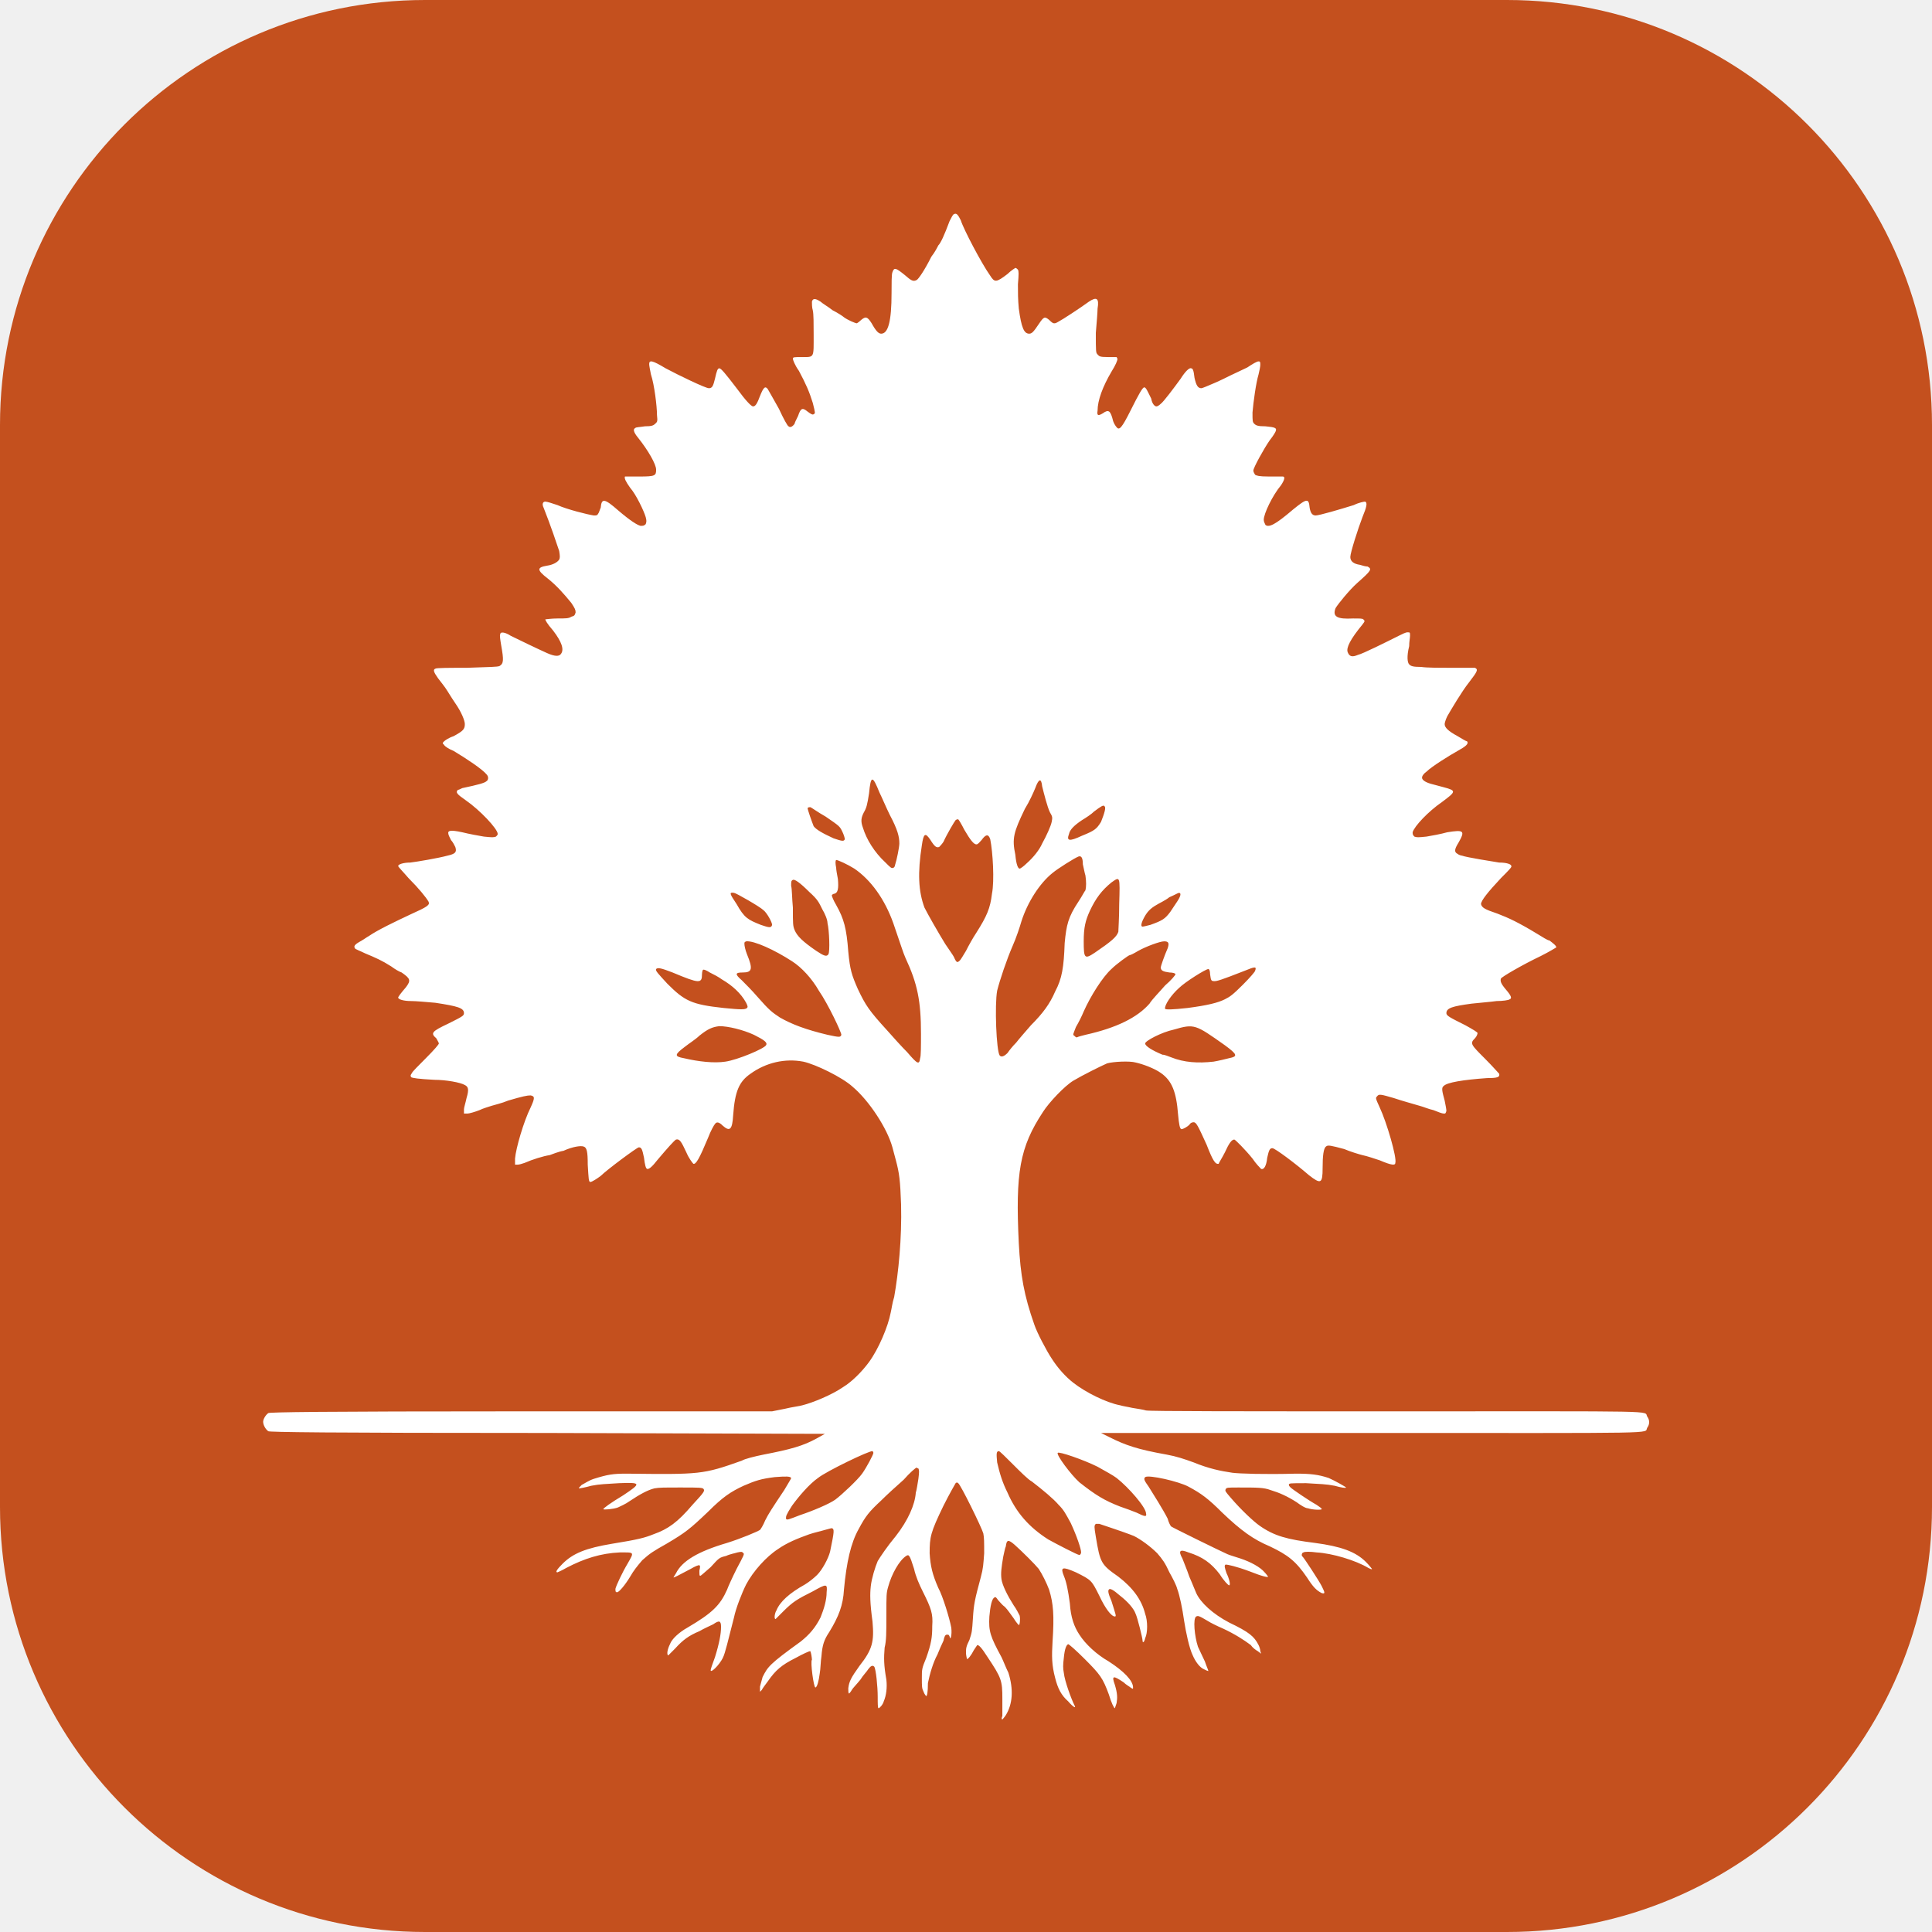
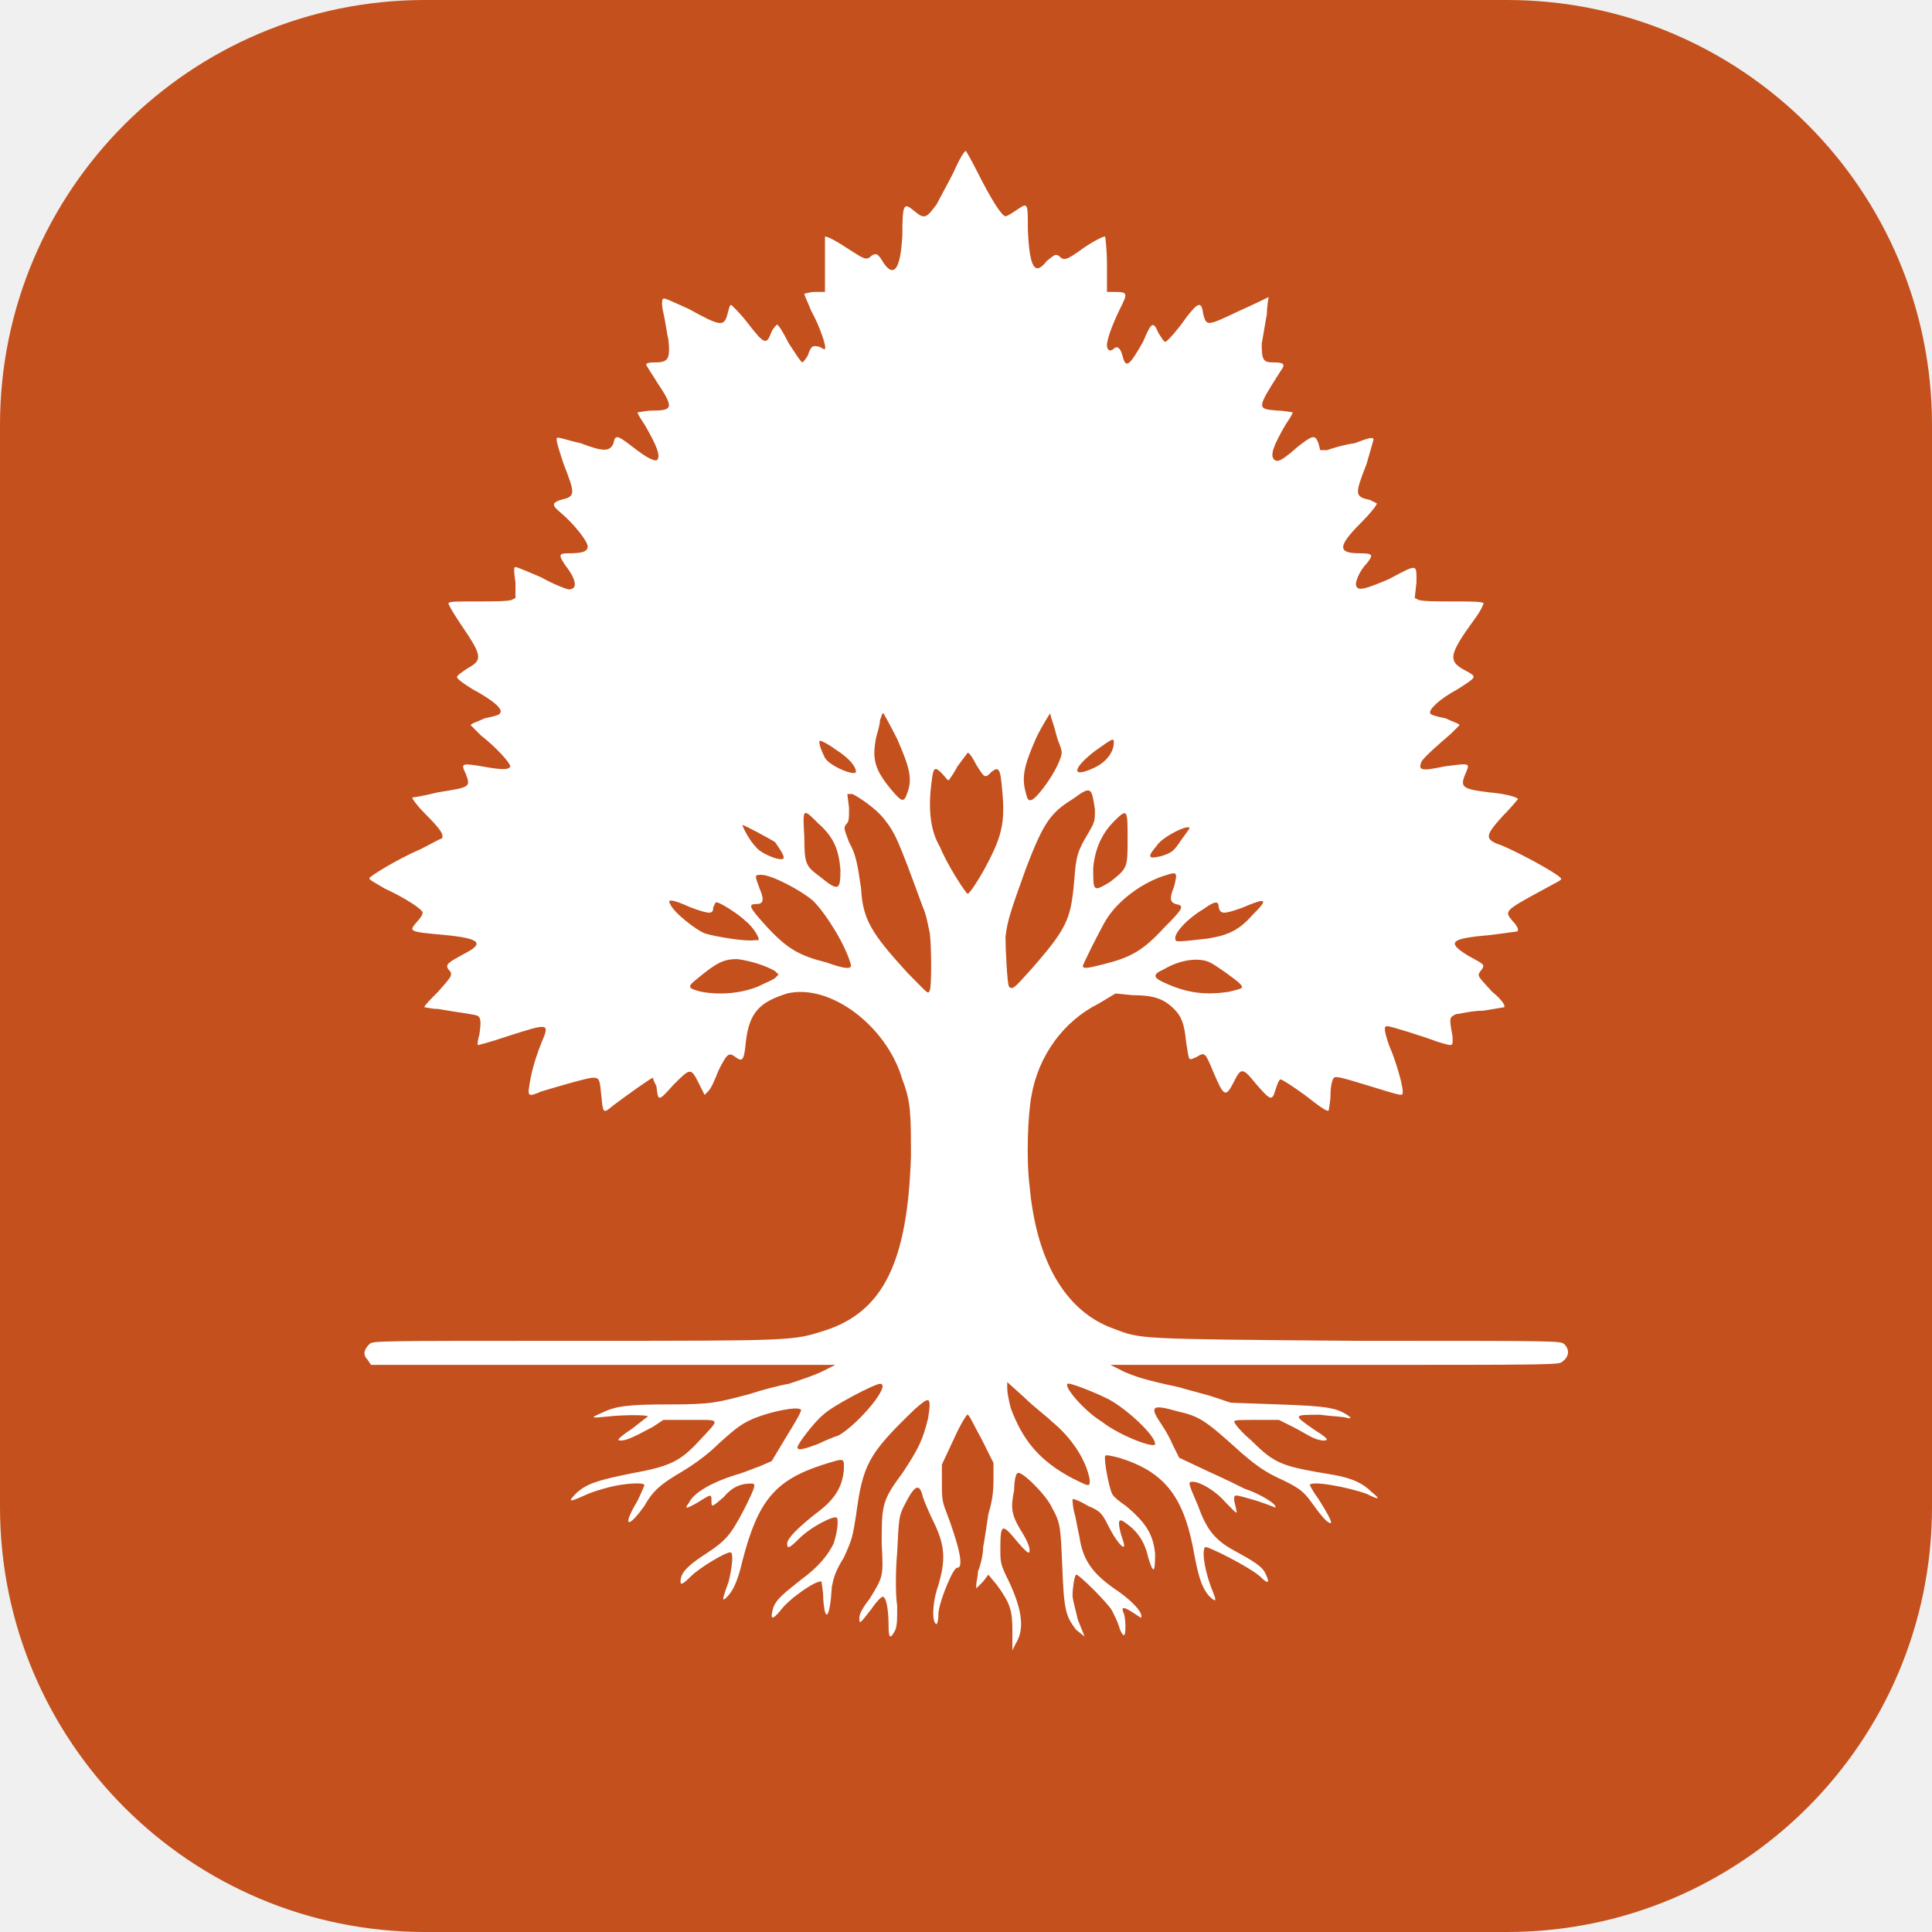
<svg xmlns="http://www.w3.org/2000/svg" role="img" aria-label="Maple mark" width="96" height="96" viewBox="0 0 100 100">
  <rect width="100" height="100" rx="22" fill="#C4501E" />
-   <path fill="#fff" fill-rule="evenodd" transform="matrix(0.044802 0 0 0.044802 3.585 4.145)" d="m1078 1890c0-3 0-12 0-20 0-21-1-24-17-48-7-11-10-14-12-14 0 0-2 3-4 6-3 6-7 11-8 10 0-1-1-4-1-7 0-5 0-7 4-15 3-9 3-10 4-25 1-16 2-21 9-47 3-11 3-15 4-28 0-13 0-18-1-23-2-7-26-56-29-58-1-1-2-1-3 0 0 0-7 12-14 26-15 31-16 36-16 55 1 15 3 24 10 40 5 9 13 35 15 46 1 8-1 16-2 10-1-2-1-2-3-2-2 0-3 2-4 7-2 4-5 11-7 16-5 9-9 23-11 33 0 11-1 15-2 15 0 0-2-2-3-5-2-4-2-6-2-16 0-10 0-11 5-23 6-17 7-24 7-37 1-14-1-20-11-40-4-8-8-17-10-26-5-16-6-17-9-15-8 5-17 21-21 36-2 7-2 9-2 33 0 20 0 29-2 37-1 12-1 20 2 37 1 9 0 18-3 25-1 4-5 8-6 8-1 0-1-6-1-13 0-12-2-32-4-35-2-2-4-1-7 3-1 2-6 7-9 12-4 5-9 10-10 12-1 2-3 4-3 4-1 0-1-3-1-6 1-8 3-12 13-26 15-19 17-28 15-51-3-22-3-32-2-41 1-9 5-22 8-29 3-5 11-17 21-29 14-18 22-36 23-50 1-3 2-10 3-16 1-8 1-10 0-12-1 0-2-1-2-1-1 0-8 6-15 14-8 7-20 18-26 24-14 13-18 18-26 33-9 16-14 38-17 70-1 18-6 31-17 49-6 9-8 15-9 28-1 6-1 15-2 20-1 8-3 16-5 16-2 0-6-30-4-32 0-2-1-9-2-10-1 0-8 3-17 8-16 8-23 14-32 27-3 4-6 8-7 10l-2 2 0-6c1-3 2-8 3-11 6-12 8-15 44-41 10-8 17-16 23-28 4-10 7-20 7-29 1-10 0-10-16-1-18 9-23 12-34 23-5 5-9 9-9 9-2 0-1-7 1-10 4-10 15-20 33-30 5-3 11-8 14-11 6-6 13-19 15-27 5-24 5-26 2-27-1 0-4 1-8 2-3 1-12 3-18 5-14 5-26 10-36 17-14 9-29 26-37 41-5 10-12 28-14 38-7 27-10 41-13 47-4 8-14 18-14 14 0-1 2-7 5-15 5-16 7-27 7-35 0-7-2-8-9-3-4 2-11 5-16 8-12 5-19 10-28 20-4 4-8 8-8 8-2-1-1-7 2-13 2-6 11-14 20-19 29-17 38-26 46-44 1-3 6-14 11-24 8-15 9-17 8-18-2-2-2-2-7-1-3 1-9 2-13 4-8 2-8 2-18 13-6 5-11 10-12 10-1 0-1-1-1-6 1-4 1-6 0-6 0-1-5 1-10 4-15 8-19 10-20 10 0 0 1-2 3-5 7-14 25-25 59-35 16-5 35-13 38-15 1-1 4-6 6-11 4-8 8-14 22-35 4-7 8-13 8-14-1-2-6-2-19-1-16 2-22 4-36 10-15 7-24 13-41 30-21 20-26 24-48 37-16 9-19 11-28 19-6 7-10 12-14 19-6 10-13 18-15 18-2 0-2-1-2-4 1-4 8-19 14-29 8-14 8-13-9-13-22 1-41 7-62 18-5 3-10 5-10 5-3 0 0-4 6-10 12-12 27-18 57-23 31-5 38-7 48-11 17-6 28-14 45-34 14-15 14-16 13-18-1-2-5-2-26-2-21 0-25 0-31 1-8 2-17 7-29 15-4 3-11 6-13 7-5 2-17 3-17 2 0-1 8-7 23-16 21-14 21-15-5-14-15 1-22 1-32 3-7 2-13 3-14 3-1 0 1-2 3-4 4-2 8-5 14-7 16-5 22-6 38-6 85 1 88 1 133-15 3-2 15-5 25-7 31-6 46-10 62-19l9-5-320-1c-262 0-321-1-323-2-3-2-6-7-6-11 0-3 3-8 6-10 2-1 56-2 292-2l290 0 15-3c8-2 17-3 20-4 12-3 34-12 47-21 10-6 22-18 30-29 11-15 22-41 25-57 1-4 2-12 4-18 5-28 9-68 8-107-1-28-2-36-6-51-1-4-3-11-4-15-6-22-27-54-46-70-12-11-43-26-57-29-21-4-43 1-61 14-13 9-18 20-20 48-1 17-4 19-12 12-4-4-7-5-9-2-1 1-5 8-8 16-10 24-14 31-17 30-1-1-5-6-8-13-6-13-8-16-12-15-2 1-10 10-21 23-7 9-10 11-12 11-2 0-3-5-4-13-2-10-3-12-6-12-2 0-37 26-44 33-4 3-10 7-12 7-2 0-2-4-3-20 0-15-1-20-5-21-3-1-12 0-23 5-6 1-13 4-16 5-7 1-20 5-29 9-3 1-6 2-8 2l-3 0 0-7c1-12 10-43 18-59 5-11 5-13 0-14-4 0-9 1-26 6-7 3-16 5-19 6-3 1-10 3-14 5-5 2-12 4-14 4l-4 0 0-5c0-2 2-8 3-13 3-10 2-13-2-15-5-3-22-6-35-6-19-1-25-2-27-3-1-2-1-2 1-5 0-1 8-9 16-17 10-10 15-16 15-17 0-1-2-4-3-6-7-6-5-8 14-17 16-8 18-9 18-12 0-6-7-8-33-12-11-1-23-2-28-2-9 0-15-2-15-4 0-1 3-5 9-12 6-8 5-10-5-17-3-1-8-4-12-7-11-7-18-10-30-15-6-3-12-5-12-6-2-3 1-5 8-9 2-1 6-4 8-5 10-7 31-17 48-25 20-9 23-11 21-15-3-5-11-15-23-27-6-7-12-13-12-14 0-2 6-4 14-4 8-1 32-5 43-8 9-2 11-4 9-10-1-2-3-6-5-8-1-2-3-6-3-7-1-4 2-5 16-2 8 2 19 4 25 5 10 1 11 1 14 0 1-1 2-2 2-3 0-6-21-28-37-39-10-7-12-9-9-12 1 0 3-1 5-2 19-4 26-6 28-8 2-1 3-5 0-8-5-6-23-18-38-27-5-2-10-5-11-7-2-2-2-2 0-4 1-1 5-4 11-6 11-6 13-8 13-14 0-4-4-14-11-24-2-3-6-9-9-14-3-5-8-11-11-15-5-7-6-10-3-11 1-1 17-1 36-1 29-1 35-1 38-2 5-3 5-7 2-24-1-6-2-12-1-13 0-3 6-2 12 2 8 4 33 16 42 20 9 4 14 4 16 1 4-5 1-14-9-27-7-8-9-12-9-13 1 0 7-1 14-1 10 0 13 0 16-2 4-1 4-2 5-5 0-3-1-5-5-11-9-11-17-20-27-28-13-10-13-13-1-15 7-1 12-4 14-7 1-2 1-4 0-10-2-6-10-30-18-50-2-4-1-7 2-7 2 0 8 2 14 4 11 5 35 11 42 12 3 0 4 0 5-2 1-1 2-5 3-7 1-11 4-11 20 3 14 12 22 17 26 18 3 0 4 0 6-2 1-3 1-4 0-8-2-7-11-26-18-34-5-7-7-11-6-13 1 0 8 0 17 0 18 0 19-1 19-8 0-6-9-22-21-37-5-6-6-10-3-11 0-1 5-1 11-2 8 0 10-1 12-3 2-2 3-2 2-10 0-10-3-35-7-47-1-5-2-10-2-12 0-5 4-4 19 5 15 8 46 23 50 23 4 0 5-3 7-11 2-9 3-12 5-12 2 0 7 6 20 23 11 15 17 21 19 21 3 0 5-4 8-12 4-10 6-12 9-8 1 2 7 12 13 23 5 11 10 20 11 20 2 2 5 0 7-3 0-1 2-5 4-9 3-9 5-10 11-5 4 3 6 4 7 3 2-1 2-1-1-13-4-13-8-22-16-37-5-7-7-13-7-14 0-2 1-2 11-2 14 0 13 1 13-26 0-12 0-24-1-28-1-3-1-8-1-10 1-4 4-4 10 0 2 2 9 6 14 10 6 3 12 7 13 8 4 3 13 7 15 7 0 0 3-2 5-4 5-4 7-4 12 4 5 9 8 12 11 12 8 0 12-14 12-47 0-11 0-22 1-24 2-6 4-5 14 3 8 7 10 8 14 6 2-1 9-11 17-27 4-5 7-11 8-13 3-3 7-12 13-28 2-4 4-8 5-8 3-2 5 1 8 7 3 10 24 50 34 64 5 8 7 8 20-2 4-4 9-7 9-7 1 0 2 1 3 2 1 2 1 5 0 17 0 10 0 17 1 28 3 22 6 29 12 29 3 0 5-2 11-11 6-9 7-9 12-5 5 5 6 5 11 2 4-2 24-15 35-23 9-6 12-4 10 8 0 4-1 16-2 28 0 22 0 23 2 25 2 2 2 3 12 3l10 0 1 2c0 2-2 7-7 15-10 17-16 33-16 45-1 6 1 6 6 3 7-5 9-3 12 9 1 3 3 6 4 7 3 4 6 1 16-19 10-20 14-27 16-27 2 0 4 5 8 13 1 6 4 9 6 9 1 0 3-1 5-3 3-2 15-18 23-29 5-8 10-13 12-12 2 0 3 2 4 11 2 9 4 12 8 12 1 0 8-3 15-6 7-3 15-7 19-9 4-2 13-6 19-9 6-4 11-7 13-7 2 0 2 1 2 4 0 2-1 7-2 11-3 10-6 32-7 44 0 10 0 11 2 13 2 2 4 3 13 3 11 1 13 2 12 5 0 1-3 6-7 11-7 10-19 32-19 35 0 2 1 3 2 5 2 1 4 2 16 2 8 0 15 0 16 0 3 0 2 4-2 10-10 12-20 33-20 40 0 2 1 4 2 6 4 3 11 0 32-18 16-13 18-13 19-2 1 6 3 9 7 9 4 0 28-7 44-12 6-3 12-4 13-4 3 1 2 6-3 18-5 13-14 41-14 46 0 5 4 8 11 9 3 1 7 2 9 2 5 3 5 4-12 19-9 8-22 24-25 29-4 10 2 13 20 12 8 0 11 0 12 1 2 2 2 2-1 6-14 17-19 27-17 32 2 5 5 6 12 3 5-1 33-15 47-22 4-2 8-4 10-4 3 0 3 0 3 4 0 2-1 7-1 12-3 12-2 19 0 21 2 2 4 3 14 3 6 1 22 1 35 1 13 0 25 0 27 0 4 2 3 4-7 17-8 10-21 32-25 39-2 4-3 8-3 9 0 4 4 8 15 14 5 3 10 6 11 6 2 3-2 6-11 11-9 5-30 18-36 24-3 2-5 5-5 6-1 3 3 6 10 8 4 1 11 3 15 4 15 4 14 5-2 17-16 11-32 28-34 35 0 2 0 3 2 5 3 1 4 1 14 0 6-1 17-3 24-5 19-3 21-2 13 12-5 8-5 11-1 13 1 1 4 2 5 2 5 2 37 7 43 8 9 0 14 2 14 4 1 1-3 5-12 14-15 16-23 26-23 30 1 4 4 6 19 11 13 5 24 10 47 24 5 3 11 7 13 7 4 3 8 6 8 8 0 0-8 5-18 10-21 10-45 24-46 26-1 3 0 6 6 13 6 7 7 10 4 11-1 1-8 2-15 2-7 1-20 2-29 3-22 3-29 5-29 11 0 3 4 5 22 14 9 5 14 8 14 9 0 1-1 4-3 6-6 6-5 7 12 24 8 8 15 16 16 17 1 4-2 5-14 5-28 2-46 5-50 9-3 2-2 6 1 17 1 5 2 10 2 12-1 3-1 3-3 3-2 0-7-2-12-4-5-1-12-4-16-5-10-3-18-5-30-9-14-4-17-5-19-2-2 2-2 2 3 13 8 17 20 58 18 64 0 3-4 3-18-3-6-2-15-5-20-6-4-1-14-4-21-7-15-4-19-5-21-3-3 2-4 11-4 25 0 18-2 19-16 8-15-13-39-31-42-31-3 0-4 2-6 11-1 10-4 14-7 13-1-1-6-6-10-12-8-10-20-22-21-22-3 0-6 4-11 15-3 6-7 12-7 13-4 1-7-4-14-22-10-22-12-26-15-26-2 0-4 1-5 3-2 2-7 5-9 5-2 0-3-6-4-17-2-26-7-39-20-48-7-5-20-10-29-12-7-2-26-1-33 1-7 3-29 14-39 20-10 6-28 25-35 36-27 41-32 70-28 152 2 37 6 60 18 94 3 9 14 30 20 39 7 11 16 21 25 28 14 11 38 23 54 26 3 1 10 2 14 3 6 1 13 2 16 3 5 1 110 1 289 1 312 0 286-1 290 6 3 4 3 9 0 13-4 7 25 6-319 6l-312 0 10 5c18 9 32 14 66 20 11 2 20 5 31 9 17 7 31 10 45 12 8 1 37 2 73 1 17 0 26 1 38 5 7 3 21 11 20 11 0 1-6 0-13-2-10-2-17-2-33-3-19 0-20 0-20 2 0 1 1 2 2 3 2 2 21 15 30 20 3 2 6 4 6 5 0 1-10 1-16-1-3 0-9-4-13-7-11-7-20-11-30-14-8-3-15-3-37-3-13 0-14 0-15 2-1 2 0 3 6 10 12 14 26 27 33 32 17 12 32 16 64 20 30 4 47 10 59 22 4 4 7 8 7 8 0 1-2 0-4-1-15-9-42-17-60-18-7-1-14-1-15 0-2 0-3 4-1 5 2 2 19 28 22 34 4 8 4 9 0 8-6-3-10-7-17-18-13-19-22-26-43-36-19-8-33-18-55-39-16-16-24-22-39-30-11-6-46-14-50-11-2 2-1 4 4 11 5 8 17 27 22 37 1 4 3 8 4 9 1 1 56 28 65 32 2 1 9 3 15 5 12 4 23 10 28 16 2 2 4 5 4 5 0 1-6 0-21-6-16-6-26-8-28-8-2 1-1 4 1 10 3 6 5 14 3 14-1 0-6-5-11-13-10-13-20-20-36-25-10-4-12-2-7 7 1 3 5 12 8 21 4 9 7 17 8 19 5 11 19 24 38 34 23 11 29 16 34 26 1 2 2 5 2 7l1 3-4-3c-2-1-6-4-8-7-8-6-19-13-32-19-7-3-15-7-18-9-10-6-11-6-13-5-4 2-2 23 2 35 2 4 5 11 8 17 2 6 4 10 4 11-1 0-3-1-5-2-5-2-10-9-13-16-4-8-8-27-10-40-2-14-5-29-8-37-1-4-5-12-9-19-5-11-8-15-14-22-8-8-19-16-27-20-5-2-13-5-40-14-2 0-3 0-4 0-2 2-2 3 0 15 5 30 6 32 26 46 17 13 27 27 31 43 3 8 3 22 0 28-1 5-3 6-3 3 0-3-6-27-8-31-2-6-9-14-18-21-8-7-12-9-13-7-1 1-1 4 3 13 5 16 6 18 4 18-4 0-11-9-18-24-9-18-9-18-27-27-16-7-18-6-14 4 3 7 5 17 7 32 1 16 5 27 11 36 7 11 20 23 34 31 17 11 28 22 28 30 0 2 0 2-3 0-1-1-5-3-8-6-12-8-14-8-10 3 3 10 3 15 2 21-1 3-2 6-2 6-1 0-4-6-7-16-7-19-10-23-28-41-10-10-18-17-19-17-2 1-4 5-5 16-1 8-1 12 0 17 1 10 9 31 12 37 3 5-1 3-7-4-8-7-12-15-15-27-4-15-4-25-3-42 2-30 1-44-4-60-3-8-8-18-12-24-4-5-19-20-28-28-7-6-9-6-10 2-1 2-2 8-3 12-2 12-3 19-2 26 1 7 7 19 14 30 3 4 6 10 7 12 1 5 0 11-1 11 0 0-3-3-6-8-3-4-7-10-10-13-3-2-6-6-8-8-2-3-3-4-4-3-3 1-5 10-6 22-1 17 1 23 14 47 2 4 5 12 8 18 6 19 5 36-3 49-2 3-4 5-4 5-1 0-1-2 0-4zm91-189c0-4-5-19-12-34-6-11-8-15-14-21-6-7-18-17-31-27-4-2-13-11-22-20-8-8-15-15-16-15-3 0-3 3-2 13 3 13 6 23 12 35 10 23 25 40 47 54 9 5 34 18 36 18 1 0 2-2 2-3zm-325-43c15-5 34-13 41-18 8-6 26-23 31-30 5-7 13-22 13-24 0 0 0-1-1-2-3-1-53 23-63 31-10 7-22 21-30 32-7 11-7 12-7 15 1 2 3 1 16-4zm400-2c0-7-20-30-34-41-4-3-13-8-22-13-16-8-45-18-46-16-2 2 15 25 25 34 19 15 29 21 47 28 6 2 14 5 19 7 10 5 12 5 11 1zm-486-522c14-2 45-15 47-19 2-3-2-6-14-12-13-6-30-10-40-10-8 1-13 3-23 11-4 4-12 9-17 13-12 9-12 11-1 13 17 4 35 6 48 4zm225-4c1-2 1-15 1-28 0-38-4-58-18-88-3-7-4-11-14-40-10-28-26-50-45-63-8-5-19-10-21-10-1 1-1 4 0 9 0 2 1 8 2 13 1 11 0 16-4 17-1 0-3 1-3 2 0 1 2 6 5 11 9 16 12 27 14 54 2 21 4 27 11 43 9 19 13 25 34 48 7 8 17 19 23 25 12 14 14 15 15 7zm339 4c6-1 14-3 18-4 10-2 10-4-5-15-34-24-35-25-59-18-14 3-33 13-33 16 0 3 8 8 20 13 3 0 7 2 10 3 15 6 31 7 49 5zm-238-10c2-3 6-8 10-12 3-4 11-13 17-20 14-14 22-25 28-39 8-15 10-28 11-56 2-21 4-30 16-48 4-6 7-12 8-13 1-4 1-10 0-17-1-3-2-9-3-13 0-8-2-10-5-9-5 2-24 14-30 19-15 12-29 34-36 56-2 7-6 19-10 28-7 16-15 40-18 52-3 16-1 70 3 75 2 2 5 1 9-3zm-192-21c0-3-15-35-26-51-8-14-20-27-31-34-20-13-44-24-53-23-2 1-2 1-2 3 0 2 1 7 3 12 7 17 6 21-5 21-9 0-9 2-1 9 4 4 12 12 18 19 14 16 17 18 26 24 14 8 30 14 55 20 14 3 15 3 16 0zm282 0c36-8 60-20 74-36 3-5 12-14 18-21 7-6 12-12 12-13 0-1-3-2-7-2-7-1-10-2-10-6 0-1 4-13 8-22 2-6 1-8-4-8-5 0-21 6-30 11-5 3-9 5-10 5-1 0-15 10-21 16-10 9-24 31-32 49-2 5-6 13-9 18-3 8-4 9-2 10 1 1 2 2 3 2 2-1 6-2 10-3zm-391-31c1-1 1-2-1-6-6-11-16-20-28-27-4-3-10-6-14-8-3-2-7-4-8-3 0 0-1 2-1 5 0 11-3 11-34-2-13-5-17-6-19-4-1 2 2 5 13 17 20 20 28 24 65 28 20 2 25 2 27 0zm509 0c23-3 35-6 43-10 6-3 9-5 21-17 8-8 14-15 14-16 2-5 0-5-12 0-28 11-32 12-35 12-4 0-4-1-5-8 0-4-1-6-2-6-3 0-27 15-34 22-9 8-17 20-16 24 1 1 8 1 26-1zm-263-55c1-1 4-6 7-11 3-6 8-15 12-21 12-19 16-28 18-45 3-15 1-48-2-63-2-6-5-6-10 1-2 2-4 5-6 5-3 0-7-5-14-17-3-6-6-11-7-12 0 0-2 0-3 1-1 1-10 16-14 25-2 3-4 5-5 6-3 1-5 0-10-8-6-9-8-8-10 6-5 32-4 53 3 72 4 8 16 29 24 42 4 6 9 13 10 15 3 7 4 7 7 4zm156-9c19-13 25-18 27-24 0-2 1-16 1-32 1-33 1-32-9-25-11 9-18 18-25 33-5 11-7 19-7 35 0 20 1 21 13 13zm-308 2c2-3 1-28-1-36 0-4-3-11-6-16-4-8-5-11-15-20-11-11-17-15-19-14-2 1-2 2-2 7 1 3 1 15 2 25 0 19 0 21 2 26 3 7 9 13 25 24 9 6 12 7 14 4zm-65-34c0-3-6-14-10-17-4-4-32-20-34-20-6-1-5 1 3 13 9 16 13 18 28 24 9 3 12 4 13 0zm437 0c14-5 17-7 23-15 2-3 6-9 8-12 4-6 5-10 2-10-1 0-6 3-11 5-5 4-12 7-15 9-7 4-11 8-15 16-3 6-3 9-1 9 1 0 5-1 9-2zm-295-69c2-6 5-21 5-25 0-8-2-16-11-33-4-8-9-20-12-26-8-20-10-20-12 1-2 13-3 17-6 22-3 6-4 10-1 18 4 13 13 28 26 40 6 6 7 7 9 6 1 0 2-2 2-3zm152-2c8-7 15-16 18-23 5-9 10-20 11-25 1-5 1-6-2-11-3-6-7-22-9-30-1-10-4-9-8 2-2 5-7 16-12 24-13 27-15 34-11 53 1 11 3 16 5 16 1 0 5-3 8-6zm-210-28c0-1-1-5-3-9-3-6-3-6-19-17-9-5-17-11-18-11-1 0-2 0-3 1 0 2 5 16 7 21 3 4 10 8 23 14 9 3 12 4 13 1zm274-4c15-6 17-8 22-16 4-10 6-17 4-18-1-2-4 0-12 6-3 3-9 7-14 10-9 6-14 11-15 16-3 8 0 9 15 2z" />
+   <path fill="#fff" fill-rule="evenodd" transform="matrix(0.089 0 0 0.089 4.43 4.43)" d="M539 899C539 887 538 883 530 872L525 866 L522 870L518 874 L518 872C518 870 519 867 519 864C520 862 522 855 522 850C523 845 524 837 525 831C527 824 528 819 528 811L528 801 L521 787C517 780 514 773 513 773C513 772 509 778 505 787L498 802 L498 812C498 820 498 823 500 828C508 849 511 862 507 862C505 861 497 880 496 888C496 894 495 896 494 894C492 891 493 880 496 872C500 858 500 850 494 837C491 831 488 824 487 821C485 812 482 814 476 826C473 832 473 833 472 853C471 864 471 878 472 884C472 892 472 895 471 898C468 904 467 903 467 896C467 888 466 880 464 879C464 878 461 880 457 886C450 895 450 895 450 891C450 889 452 885 456 880C464 867 464 867 463 848C463 826 463 823 475 807C485 792 487 787 490 775C492 762 491 762 482 770C455 796 452 802 448 832C446 844 446 845 441 856C436 864 435 868 434 873C433 891 430 895 429 880C429 875 428 871 428 870C425 869 409 880 404 887C399 893 398 892 400 885C402 880 406 877 416 869C427 861 432 854 435 848C437 842 438 835 437 833C436 831 422 838 415 845C409 851 408 851 408 848C408 845 414 839 424 831C435 823 440 816 441 805C441 798 442 798 429 802C401 811 391 823 382 858C379 871 376 876 373 879C370 882 370 881 374 870C376 862 377 853 375 853C372 853 357 862 352 867C347 872 346 872 346 870C346 865 350 861 359 855C373 846 375 843 383 828C390 814 390 813 387 813C381 813 376 815 371 821C364 827 364 827 364 823C364 819 364 819 356 824C349 828 348 828 351 824C354 818 365 812 378 808C382 807 389 804 392 803L399 800 L408 785C413 777 417 770 416 770C414 768 399 771 389 775C382 778 379 780 368 790C361 797 352 803 347 806C335 813 330 817 325 826C315 840 312 838 321 823C323 819 325 814 325 814C325 812 313 813 305 815C301 816 294 818 290 820C281 824 280 824 286 818C292 813 298 811 318 807C340 803 346 800 357 788C369 775 370 776 352 776L336 776 L330 780C317 787 314 788 311 788C309 788 309 787 318 781C323 777 327 774 327 774C327 773 313 773 304 774C294 775 293 775 300 772C308 768 315 767 339 767C364 767 367 766 386 761C392 759 403 756 409 755C415 753 424 750 428 748L436 744 L301 744L166 744 L164 741C161 738 162 735 165 732C167 730 167 730 285 730C413 730 411 730 430 724C464 713 478 684 480 623C480 598 480 591 475 578C466 547 433 522 408 528C392 533 386 539 384 556C383 567 382 568 378 565C374 562 373 563 368 573C366 578 364 583 362 585L360 587 L357 581C352 571 352 571 342 581C333 591 333 591 332 582C331 580 330 578 330 577C329 577 315 587 307 593C301 598 301 598 300 588C299 578 299 577 295 577C292 577 275 582 265 585C258 588 257 588 258 582C259 575 261 567 265 557C270 545 270 545 245 553C236 556 229 558 228 558C228 557 228 555 229 552C230 545 230 542 228 541C226 540 216 539 205 537C201 537 198 536 197 536C197 535 201 531 205 527C213 518 214 517 211 514C209 511 211 510 220 505C232 499 230 496 209 494C187 492 188 492 193 486C195 484 196 482 196 481C196 479 185 472 174 467C169 464 165 462 165 461C165 460 181 450 195 444C201 441 206 438 207 438C209 436 206 432 197 423C193 419 190 415 190 414C191 414 197 413 205 411C224 408 224 408 221 400C218 394 219 394 231 396C242 398 246 398 247 396C247 394 239 385 230 378C227 375 224 372 224 372C224 371 228 370 232 368C237 367 241 366 241 365C243 363 238 358 225 351C220 348 216 345 216 344C216 343 219 341 222 339C231 334 231 332 218 313C214 307 211 302 211 301C212 300 215 300 228 300C237 300 246 300 248 299L250 298 L250 289C249 282 249 280 250 280C251 280 258 283 265 286C272 290 280 293 281 293C286 293 286 288 279 279C275 273 275 272 281 272C289 272 292 271 292 268C292 265 284 255 277 249C271 244 271 243 276 241C285 239 285 238 278 220C273 205 273 204 276 205C277 205 283 207 288 208C301 213 305 213 307 208C308 203 309 203 318 210C327 217 330 218 332 218C335 216 332 209 325 197C323 194 321 191 321 190C322 190 326 189 330 189C342 189 342 187 332 172C329 167 326 163 326 162C327 161 329 161 331 161C339 161 340 159 339 148C338 144 337 136 336 132C335 128 335 124 336 124C336 123 342 126 351 130C369 140 371 140 373 134C375 126 375 127 377 129C378 130 382 134 385 138C395 151 396 151 399 143C400 141 402 139 402 139C403 139 406 144 409 150C413 156 416 161 417 161C417 161 419 159 420 157C422 151 423 151 427 152C429 153 430 154 430 153C431 152 427 140 422 131C420 126 418 122 418 121C419 121 421 120 424 120L430 120 L430 104C430 95 430 88 430 88C430 87 436 90 442 94C453 101 454 102 457 99C460 97 461 98 464 103C470 112 474 107 475 87C475 68 476 68 482 73C488 78 489 77 495 69C497 65 502 56 505 50C508 43 511 38 512 38C512 38 515 43 518 49C527 67 533 76 535 76C536 76 539 74 542 72C548 68 548 68 548 84C549 106 552 111 559 102C564 98 564 98 566 99C569 102 570 102 581 94C587 90 593 87 593 88C593 88 594 95 594 104L594 120 L599 120C606 120 606 121 602 129C598 137 594 147 594 151C594 154 596 155 598 153C600 151 602 153 603 157C605 165 607 163 615 149C620 137 621 137 624 144C626 147 627 149 628 149C629 149 636 141 640 135C647 126 649 125 650 133C652 140 652 140 671 131C680 127 688 123 688 123C688 124 687 128 687 133C686 138 685 145 684 150C684 160 685 161 691 161C697 161 698 162 695 166C681 188 681 188 693 189C697 189 701 190 702 190C702 191 700 194 698 197C691 209 688 216 692 218C694 219 697 217 705 210C714 203 715 203 717 208L718 212 L722 212C725 211 731 209 738 208C746 205 749 204 749 206C749 206 747 213 745 220C738 238 738 239 747 241C749 242 751 243 751 243C751 244 747 249 742 254C728 268 728 272 741 272C749 272 749 273 745 278C741 282 738 289 739 291C740 294 744 293 758 287C775 278 774 278 774 289L773 298 L775 299C777 300 786 300 795 300C805 300 812 300 813 301C813 302 811 306 808 310C792 332 792 335 804 341C809 344 809 344 798 351C787 357 781 363 782 365C782 366 786 367 791 368C795 370 799 371 799 372C799 372 797 374 794 377C787 383 779 390 777 393C775 398 776 399 790 396C805 394 805 394 803 399C799 408 800 409 816 411C827 412 833 414 833 415C833 415 829 420 824 425C814 436 814 438 821 441C828 443 856 458 858 461C859 462 856 463 847 468C825 480 825 480 830 486C833 489 834 492 832 492C832 492 825 493 817 494C794 496 791 498 804 506C813 511 814 511 812 514C809 518 809 517 818 527C823 531 826 535 825 536C825 536 819 537 813 538C806 538 799 540 797 540C793 542 793 542 795 553C795 559 796 559 786 556C778 553 759 547 757 547C755 547 755 549 758 558C762 567 766 581 766 585C766 588 767 588 744 581C731 577 727 576 726 577C725 578 724 582 724 587C724 591 723 595 723 596C722 597 718 594 709 587C702 582 696 578 695 578C694 578 693 581 692 584C690 591 689 590 681 581C673 571 672 571 668 579C663 589 662 588 656 574C651 562 651 562 646 565C641 567 642 568 640 556C639 545 637 541 633 537C627 531 621 529 609 529L599 528 L589 534C569 544 554 564 550 588C548 599 547 624 549 640C553 684 570 713 598 723C614 729 610 729 739 730C857 730 858 730 860 732C863 735 863 739 859 742C857 744 857 744 727 744L596 744 L604 748C611 751 617 753 636 757C639 758 647 760 654 762L666 766 L694 767C723 768 728 769 735 774C736 775 736 775 734 775C732 774 725 774 718 773C702 773 702 773 715 782C723 787 723 788 720 788C718 788 715 787 713 786C711 785 706 782 702 780L694 776 L681 776C671 776 668 776 668 777C668 778 672 783 678 788C692 802 696 803 726 808C737 810 743 813 748 818C753 822 753 823 745 819C734 815 712 811 712 814C712 814 714 818 717 822C724 833 725 836 724 836C722 836 718 831 713 824C708 817 705 815 692 809C684 805 679 801 672 795C651 776 648 774 635 771C621 767 619 768 624 776C626 779 630 785 632 790L636 798 L653 806C662 810 672 815 674 816C683 819 693 825 692 827C692 827 687 825 681 823C667 819 668 819 668 823C670 832 671 832 663 824C657 817 648 812 644 812C641 812 641 812 647 826C652 840 657 846 668 852C679 858 684 861 686 865C689 871 688 872 683 867C676 861 652 849 651 850C649 853 651 865 656 877C658 882 657 882 653 878C649 873 647 867 644 850C638 820 627 806 601 798C597 797 593 796 593 797C592 798 595 815 597 819C598 821 602 824 605 826C617 836 621 843 622 854C622 865 621 866 618 856C616 847 612 841 605 836C601 833 600 834 602 842C603 845 604 848 604 849C604 852 599 846 595 838C591 830 590 829 583 826C578 823 575 822 574 822C574 823 574 826 575 830C576 833 577 840 578 844C580 858 586 866 601 876C608 881 614 887 614 890C614 892 614 891 609 888C603 884 602 885 604 889C605 893 605 901 604 901C604 902 602 900 601 896C600 893 598 889 597 887C595 883 577 865 576 866C575 867 574 874 574 878C574 881 576 887 577 892L581 902 L576 898C570 890 569 887 568 861C567 838 567 836 562 827C559 820 544 805 542 807C541 807 540 812 540 817C538 827 538 831 545 842C548 847 549 850 549 852C549 854 548 854 542 847C533 836 532 836 532 851C532 859 532 860 537 870C545 887 546 898 541 906L539 910 L539 899ZM584 811C582 799 573 786 562 777C559 774 551 768 546 763L536 754 L536 758C536 760 537 765 538 769C545 788 555 800 574 810C584 815 584 815 584 811ZM426 790C430 788 435 786 438 785C450 778 469 755 462 755C459 755 434 768 429 773C424 777 414 790 414 792C414 794 418 793 426 790ZM622 790C622 785 606 770 595 764C587 760 572 754 571 755C569 757 581 771 591 777C601 785 622 793 622 790ZM391 524C395 522 400 520 401 519L403 517 L401 515C396 512 387 509 379 508C371 508 367 510 355 520C350 524 350 525 358 527C369 529 381 528 391 524ZM491 526C492 524 492 502 491 493C490 489 489 482 487 478C472 437 471 435 464 426C459 420 450 414 446 412L443 412 L444 420C444 427 444 428 442 430C441 432 441 432 444 440C448 447 449 453 451 467C452 485 457 493 478 516C490 528 490 529 491 526ZM665 527C673 525 674 525 671 522C669 520 658 512 654 510C648 507 637 508 627 514C620 517 621 519 628 522C641 528 652 529 665 527ZM549 515C571 490 573 485 575 462C576 448 577 445 583 435C587 428 587 428 587 421C585 408 585 407 574 415C561 423 557 429 547 455C538 480 536 486 535 495C535 503 536 522 537 524C539 526 540 525 549 515ZM445 511C442 500 431 482 423 474C416 468 399 459 393 459C389 459 389 459 392 467C395 474 394 476 390 476C385 476 386 478 396 489C408 502 415 506 431 510C442 514 446 514 445 511ZM592 511C608 507 615 503 627 490C639 478 639 477 634 476C631 475 630 473 633 466C635 458 635 457 629 459C615 463 600 474 593 486C589 493 580 511 580 512C580 514 584 513 592 511ZM391 497C393 497 388 489 384 486C380 482 369 475 367 475C366 475 366 476 365 478C365 482 363 482 352 478C341 473 338 473 340 476C342 481 355 491 360 493C366 495 385 498 389 497C390 497 391 497 391 497ZM653 496C665 494 671 491 679 482C688 473 687 472 673 478C662 482 660 482 659 478C659 474 657 474 650 479C640 485 632 494 634 497C634 498 636 498 653 496ZM522 457C533 437 535 429 533 409C532 397 531 396 527 399C523 403 523 403 518 395C516 391 514 388 513 388C513 388 510 392 507 396C505 400 502 404 502 404C501 404 500 402 498 400C494 396 493 396 492 405C490 420 491 433 497 443C501 453 512 470 513 470C514 470 518 464 522 457ZM439 456C438 444 435 437 426 429C417 420 417 420 418 437C418 453 419 454 427 460C438 469 439 468 439 456ZM596 463C606 455 606 455 606 438C606 421 606 420 598 428C591 435 587 444 586 455C586 469 586 469 596 463ZM406 449C406 447 403 443 401 440C398 438 383 430 382 430C382 431 386 439 390 443C393 447 406 452 406 449ZM637 439C640 435 642 432 642 432C642 429 626 437 623 442C617 449 618 450 626 448C632 446 633 445 637 439ZM478 411C481 403 479 396 472 380C468 372 464 365 464 365C463 365 463 367 462 369C462 371 461 375 460 378C457 392 459 398 469 410C475 417 476 417 478 411ZM555 411C560 405 565 397 567 391C568 388 568 387 566 382C565 380 564 375 563 372C562 369 561 366 561 365C561 365 557 371 553 379C546 395 544 402 547 412C548 417 550 417 555 411ZM448 399C448 396 444 391 436 386C432 383 428 381 427 381C426 382 428 387 430 391C433 396 448 402 448 399ZM586 397C593 394 598 388 598 382C598 379 597 380 587 387C574 397 573 403 586 397Z" />
</svg>
